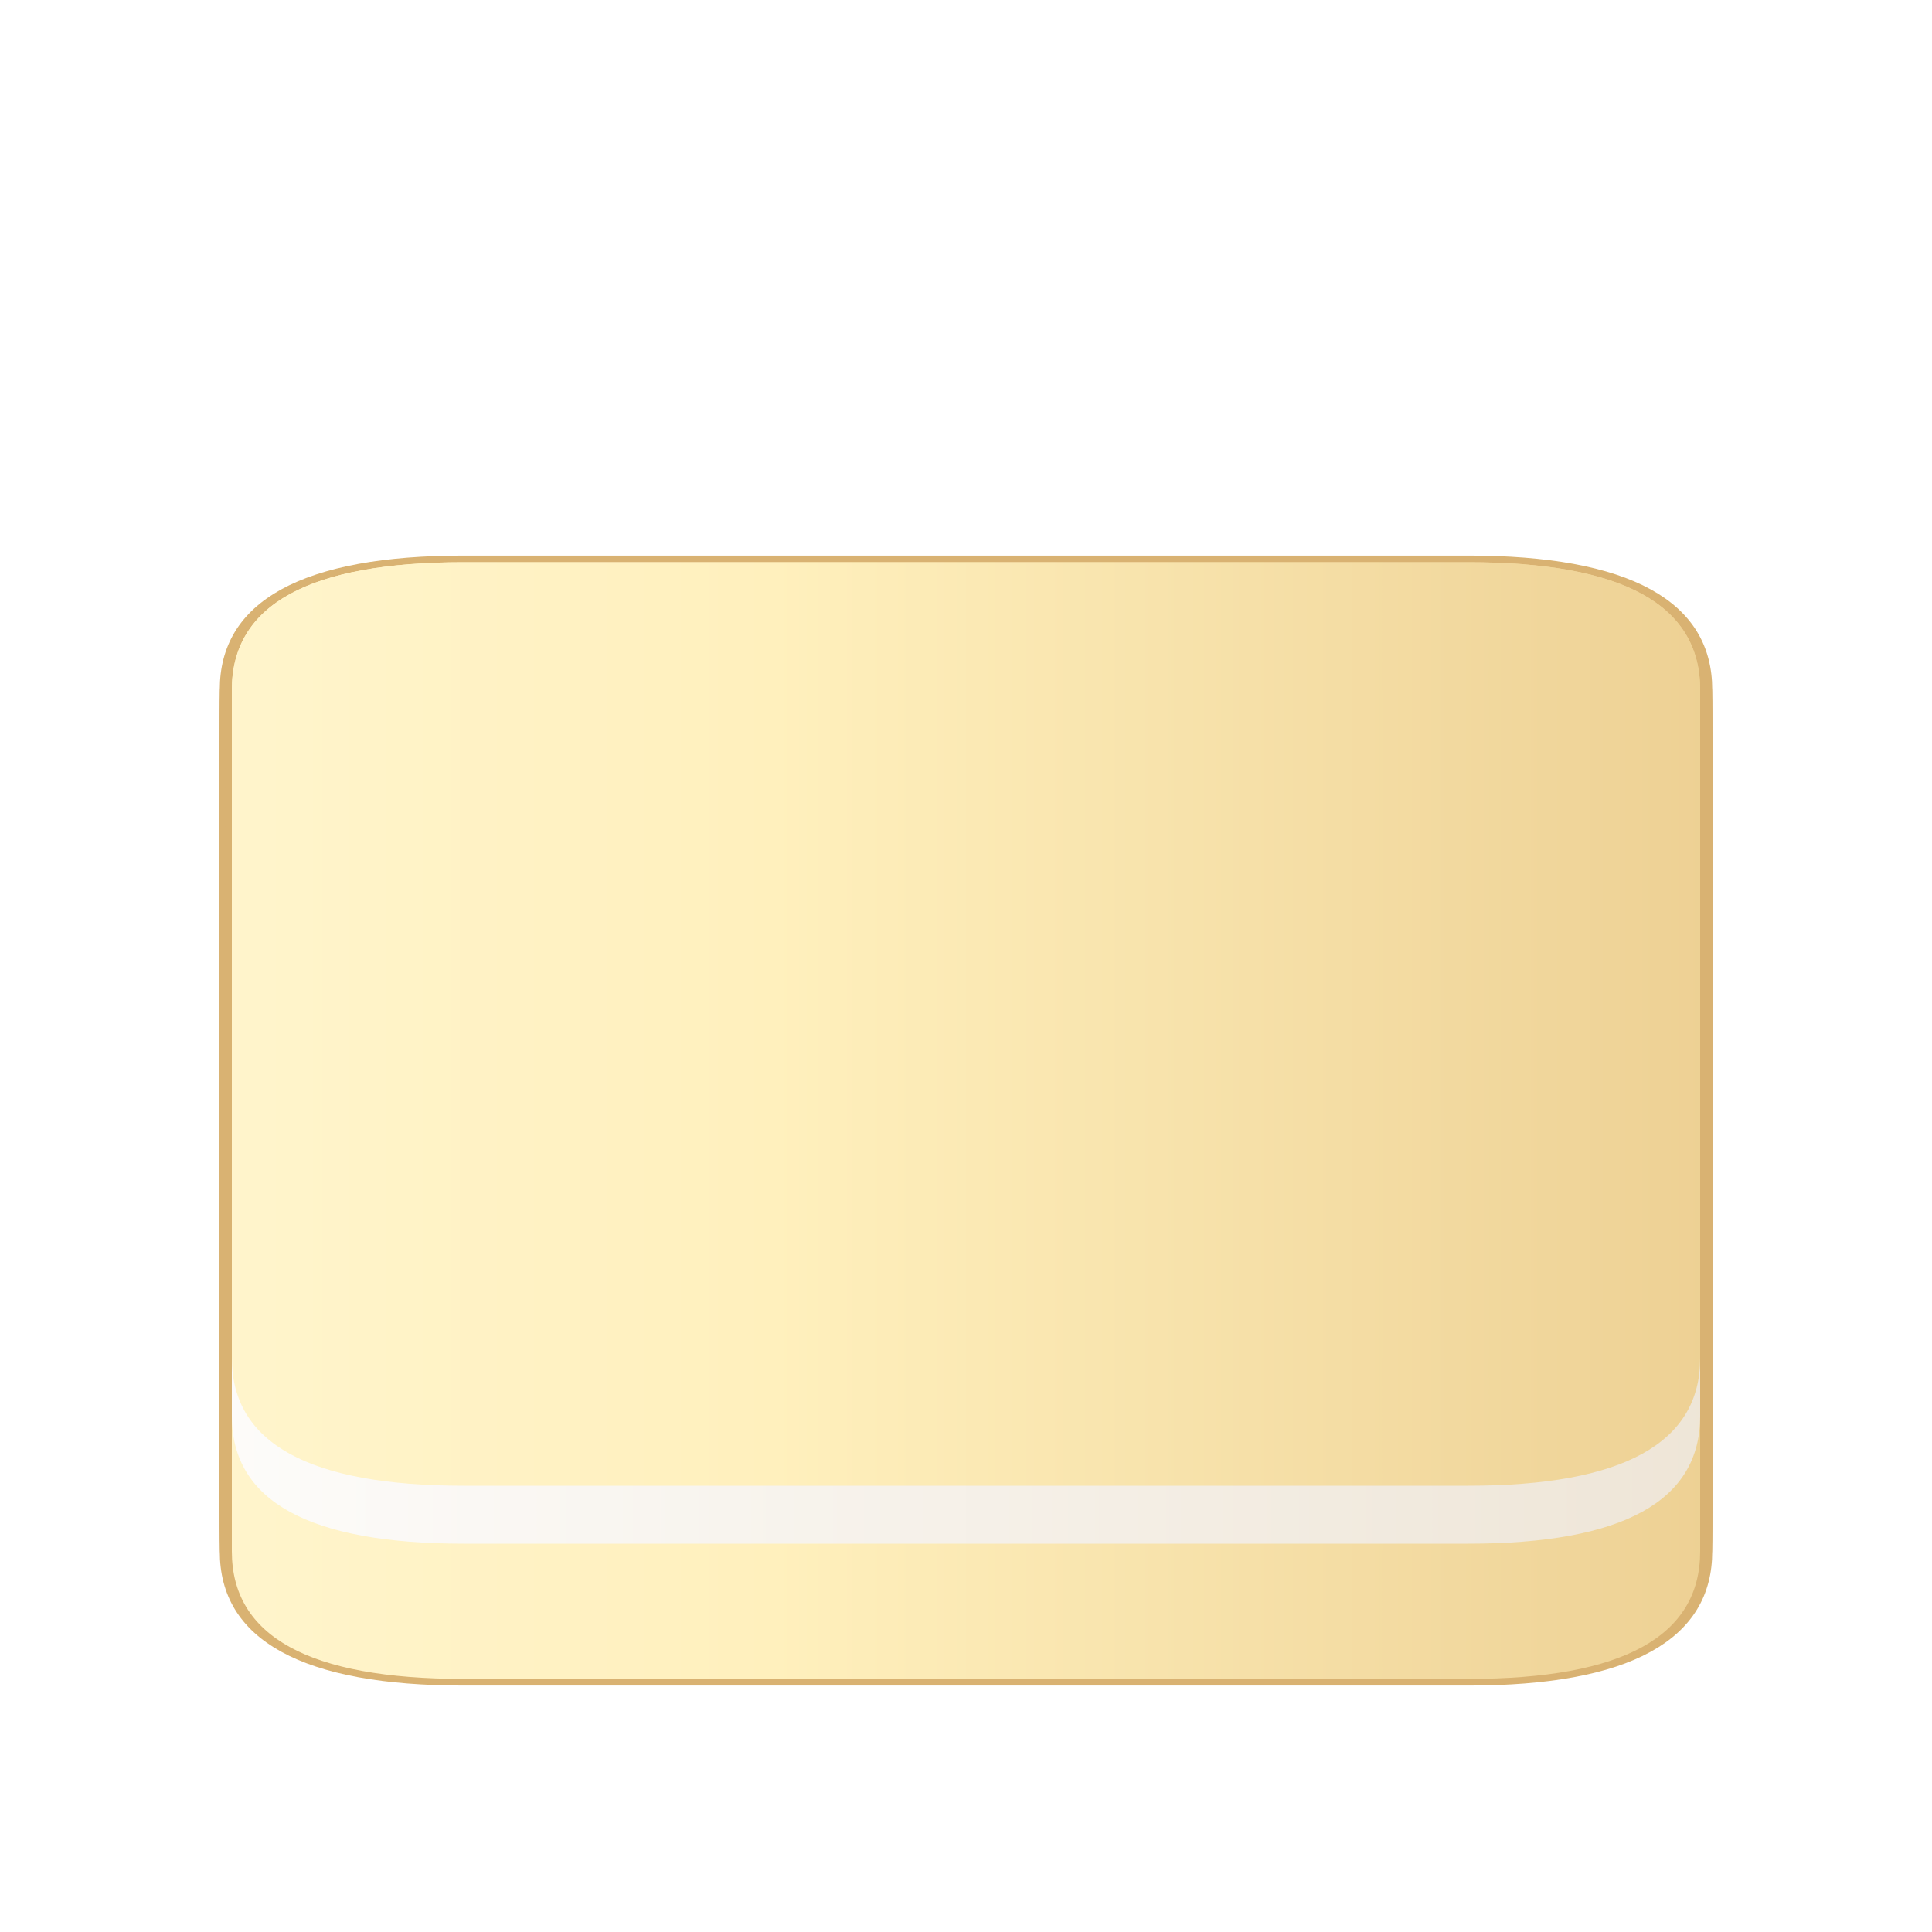
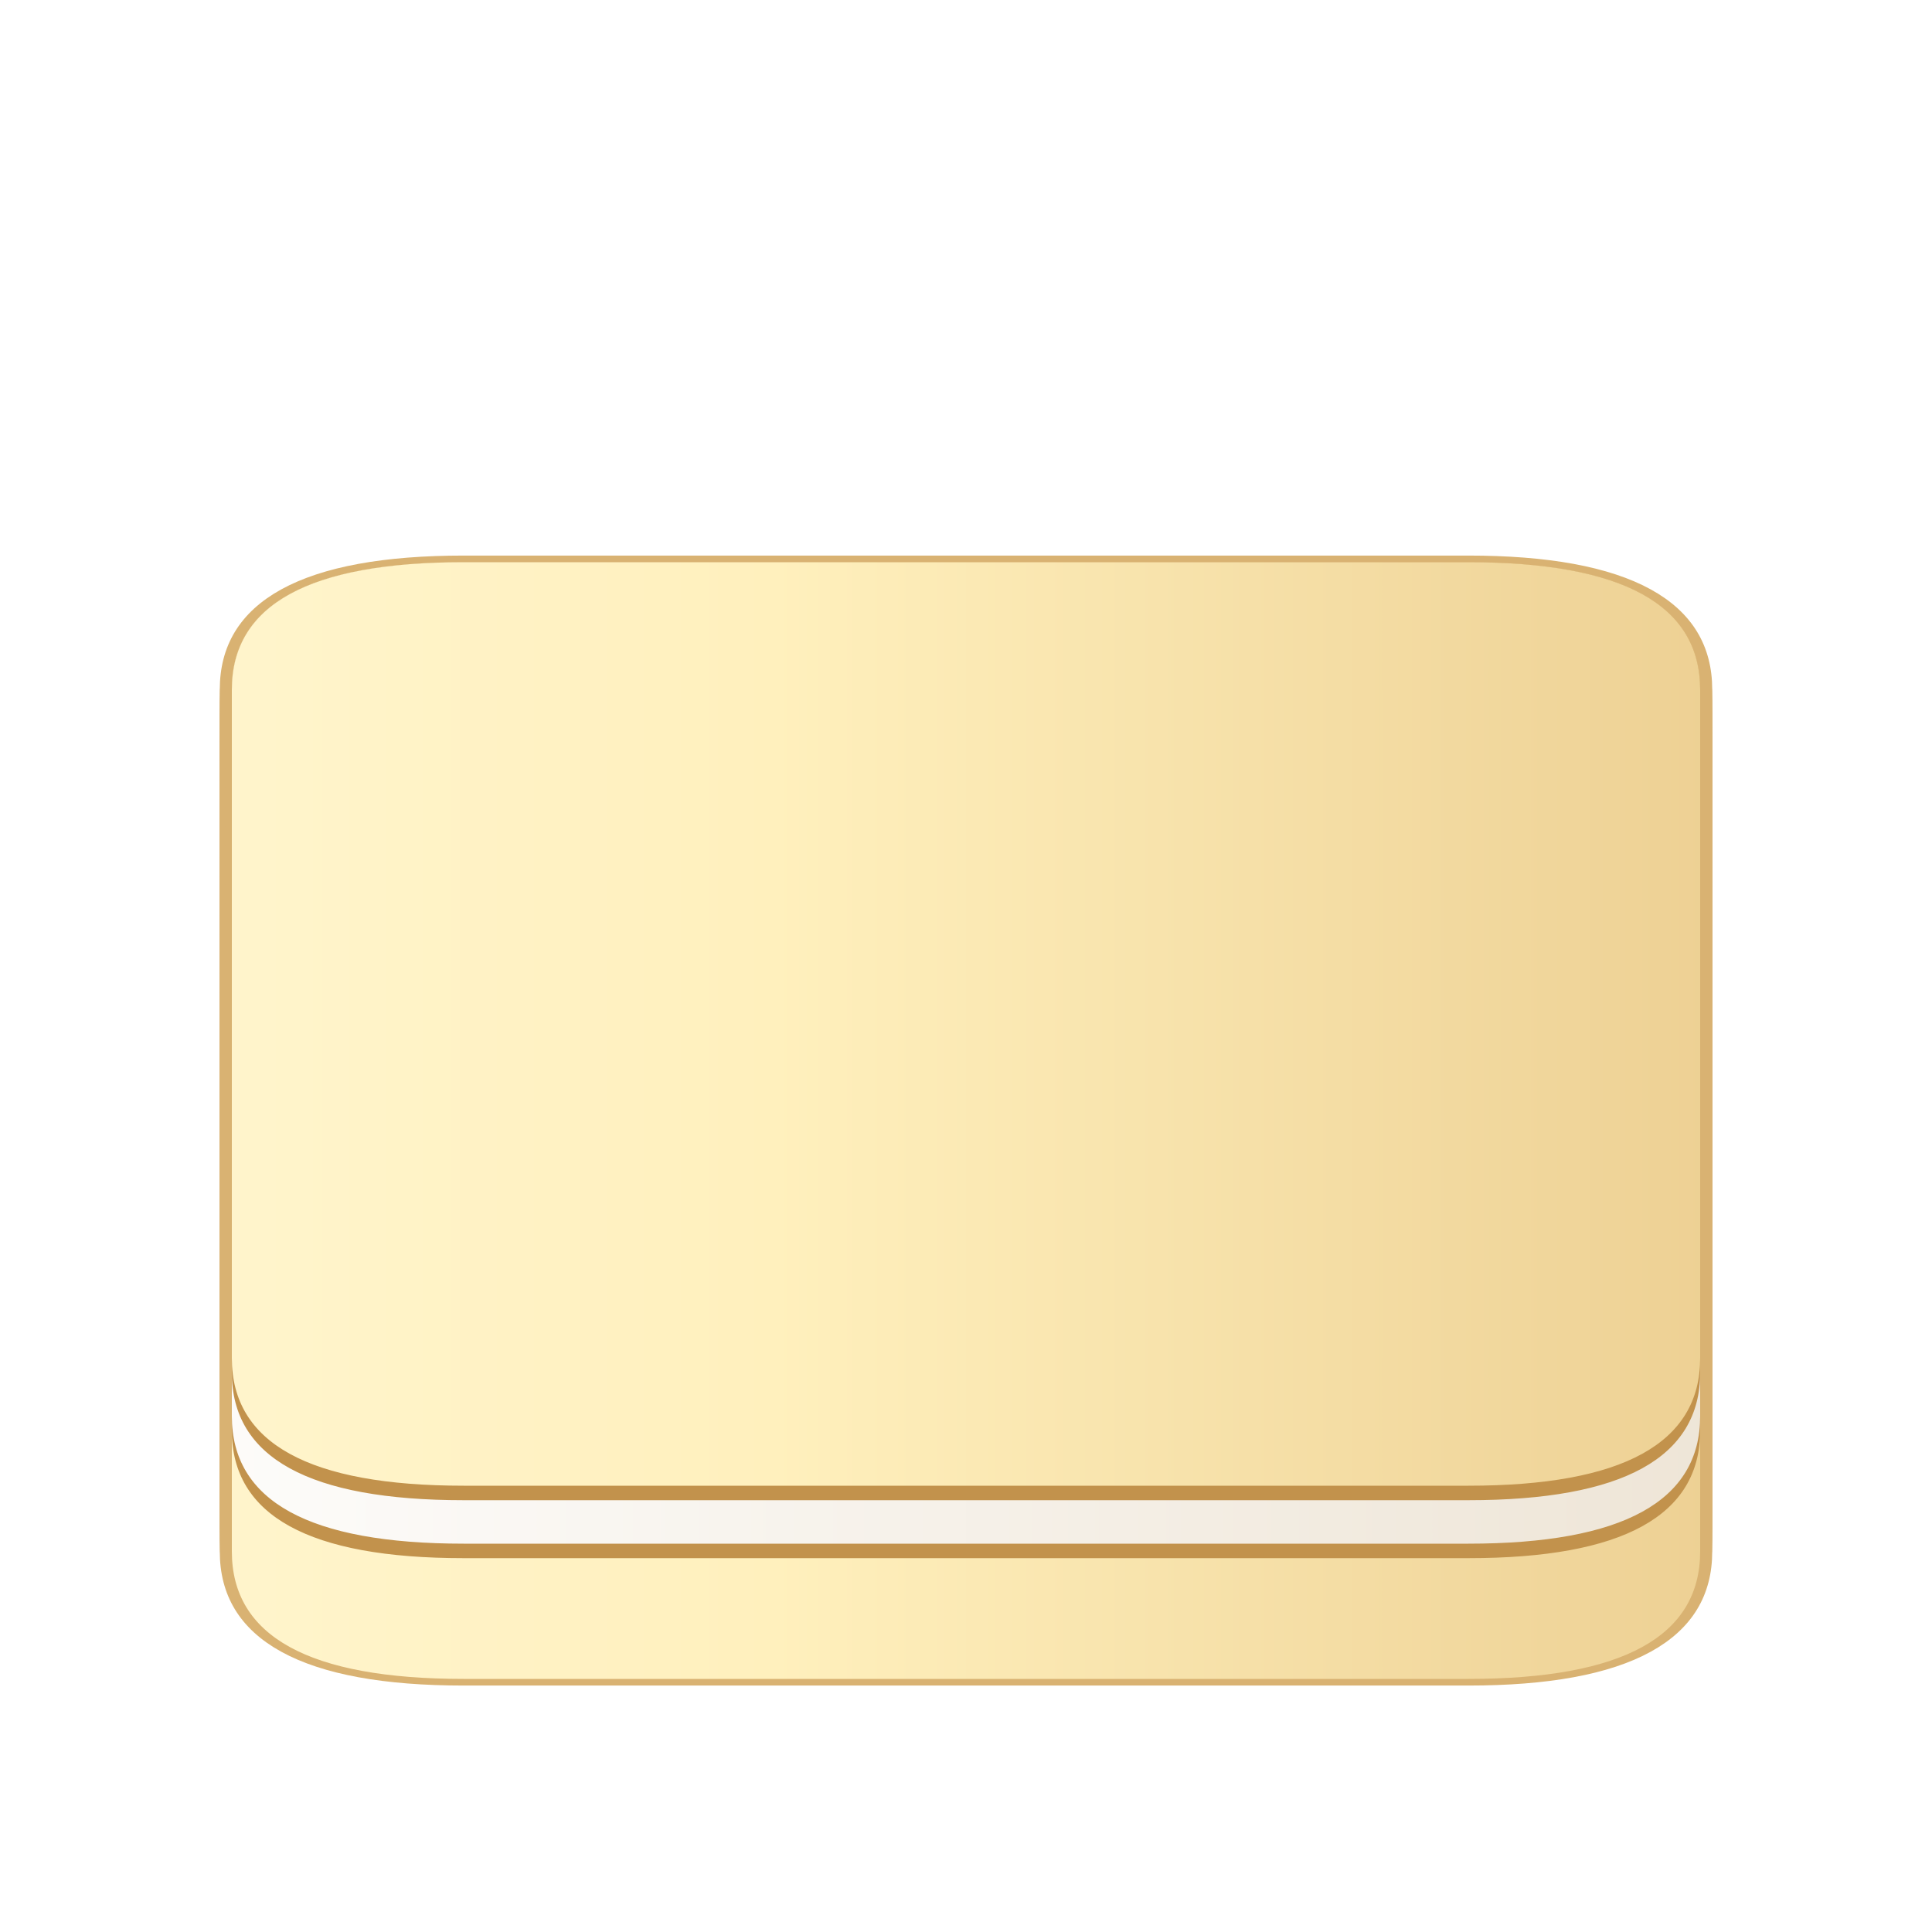
<svg xmlns="http://www.w3.org/2000/svg" xmlns:xlink="http://www.w3.org/1999/xlink" viewBox="0 0 400 400" width="400" height="400">
  <defs>
    <path id="p" d="M96 48 H304 Q352 48 352 96 V304 Q352 352 304 352 H96 Q48 352 48 304 V96 Q48 48 96 48 Z" transform="matrix(1 0 0 .55 0 90)" />
    <linearGradient id="sp" x1="0" y1="0" x2="400" y2="0" gradientUnits="userSpaceOnUse">
      <stop offset="0" stop-color="#fff6d2" />
      <stop offset="0.4" stop-color="#fff0bd" />
      <stop offset="1" stop-color="#e9c98a" />
    </linearGradient>
    <linearGradient id="cr" x1="0" y1="0" x2="400" y2="0" gradientUnits="userSpaceOnUse">
      <stop offset="0" stop-color="#ffffff" />
      <stop offset="1" stop-color="#ece2d2" />
    </linearGradient>
    <clipPath id="all">
      <use xlink:href="#p" y="0" />
      <use xlink:href="#p" y="2" />
      <use xlink:href="#p" y="4" />
      <use xlink:href="#p" y="6" />
      <use xlink:href="#p" y="8" />
      <use xlink:href="#p" y="10" />
      <use xlink:href="#p" y="12" />
      <use xlink:href="#p" y="14" />
      <use xlink:href="#p" y="16" />
      <use xlink:href="#p" y="18" />
      <use xlink:href="#p" y="20" />
      <use xlink:href="#p" y="22" />
      <use xlink:href="#p" y="24" />
      <use xlink:href="#p" y="26" />
      <use xlink:href="#p" y="28" />
      <use xlink:href="#p" y="30" />
      <use xlink:href="#p" y="32" />
      <use xlink:href="#p" y="34" />
      <use xlink:href="#p" y="36" />
      <use xlink:href="#p" y="38" />
      <use xlink:href="#p" y="40" />
      <use xlink:href="#p" y="42" />
      <use xlink:href="#p" y="44" />
      <use xlink:href="#p" y="46" />
      <use xlink:href="#p" y="48" />
      <use xlink:href="#p" y="50" />
      <use xlink:href="#p" y="52" />
      <use xlink:href="#p" y="54" />
      <use xlink:href="#p" y="56" />
      <use xlink:href="#p" y="58" />
      <use xlink:href="#p" y="60" />
      <use xlink:href="#p" y="62" />
      <use xlink:href="#p" y="64" />
    </clipPath>
    <clipPath id="cream">
      <use xlink:href="#p" y="26" />
      <use xlink:href="#p" y="28" />
      <use xlink:href="#p" y="30" />
      <use xlink:href="#p" y="32" />
      <use xlink:href="#p" y="34" />
      <use xlink:href="#p" y="36" />
    </clipPath>
    <clipPath id="upper">
      <use xlink:href="#p" y="0" />
      <use xlink:href="#p" y="2" />
      <use xlink:href="#p" y="4" />
      <use xlink:href="#p" y="6" />
      <use xlink:href="#p" y="8" />
      <use xlink:href="#p" y="10" />
      <use xlink:href="#p" y="12" />
      <use xlink:href="#p" y="14" />
      <use xlink:href="#p" y="16" />
      <use xlink:href="#p" y="18" />
      <use xlink:href="#p" y="20" />
      <use xlink:href="#p" y="22" />
      <use xlink:href="#p" y="24" />
    </clipPath>
+     <clipPath id="e1">
+       <use xlink:href="#p" y="26" />
+       <use xlink:href="#p" y="28" />
+       <use xlink:href="#p" y="30" />
+       <use xlink:href="#p" y="32" />
+       <use xlink:href="#p" y="34" />
+       <use xlink:href="#p" y="36" />
+       <use xlink:href="#p" y="38" />
+       <use xlink:href="#p" y="39" />
+     </clipPath>
+     <clipPath id="e2">
+       <use xlink:href="#p" y="0" />
+       <use xlink:href="#p" y="2" />
+       <use xlink:href="#p" y="4" />
+       <use xlink:href="#p" y="6" />
+       <use xlink:href="#p" y="8" />
+       <use xlink:href="#p" y="10" />
+       <use xlink:href="#p" y="12" />
+       <use xlink:href="#p" y="14" />
+       <use xlink:href="#p" y="16" />
+       <use xlink:href="#p" y="18" />
+       <use xlink:href="#p" y="20" />
+       <use xlink:href="#p" y="22" />
+       <use xlink:href="#p" y="24" />
+       <use xlink:href="#p" y="26" />
+       <use xlink:href="#p" y="27" />
+     </clipPath>
  </defs>
  <g fill="#d9b272" stroke="#d9b272" stroke-width="5" stroke-linejoin="round">
    <use xlink:href="#p" y="0" />
    <use xlink:href="#p" y="2" />
    <use xlink:href="#p" y="4" />
    <use xlink:href="#p" y="6" />
    <use xlink:href="#p" y="8" />
    <use xlink:href="#p" y="10" />
    <use xlink:href="#p" y="12" />
    <use xlink:href="#p" y="14" />
    <use xlink:href="#p" y="16" />
    <use xlink:href="#p" y="18" />
    <use xlink:href="#p" y="20" />
    <use xlink:href="#p" y="22" />
    <use xlink:href="#p" y="24" />
    <use xlink:href="#p" y="26" />
    <use xlink:href="#p" y="28" />
    <use xlink:href="#p" y="30" />
    <use xlink:href="#p" y="32" />
    <use xlink:href="#p" y="34" />
    <use xlink:href="#p" y="36" />
    <use xlink:href="#p" y="38" />
    <use xlink:href="#p" y="40" />
    <use xlink:href="#p" y="42" />
    <use xlink:href="#p" y="44" />
    <use xlink:href="#p" y="46" />
    <use xlink:href="#p" y="48" />
    <use xlink:href="#p" y="50" />
    <use xlink:href="#p" y="52" />
    <use xlink:href="#p" y="54" />
    <use xlink:href="#p" y="56" />
    <use xlink:href="#p" y="58" />
    <use xlink:href="#p" y="60" />
    <use xlink:href="#p" y="62" />
    <use xlink:href="#p" y="64" />
  </g>
  <rect width="400" height="400" fill="url(#sp)" clip-path="url(#all)" />
+   <rect width="400" height="400" fill="#c2924c" clip-path="url(#e1)" />
  <rect width="400" height="400" fill="url(#cr)" clip-path="url(#cream)" />
+   <rect width="400" height="400" fill="#c2924c" clip-path="url(#e2)" />
  <rect width="400" height="400" fill="url(#sp)" clip-path="url(#upper)" />
</svg>
